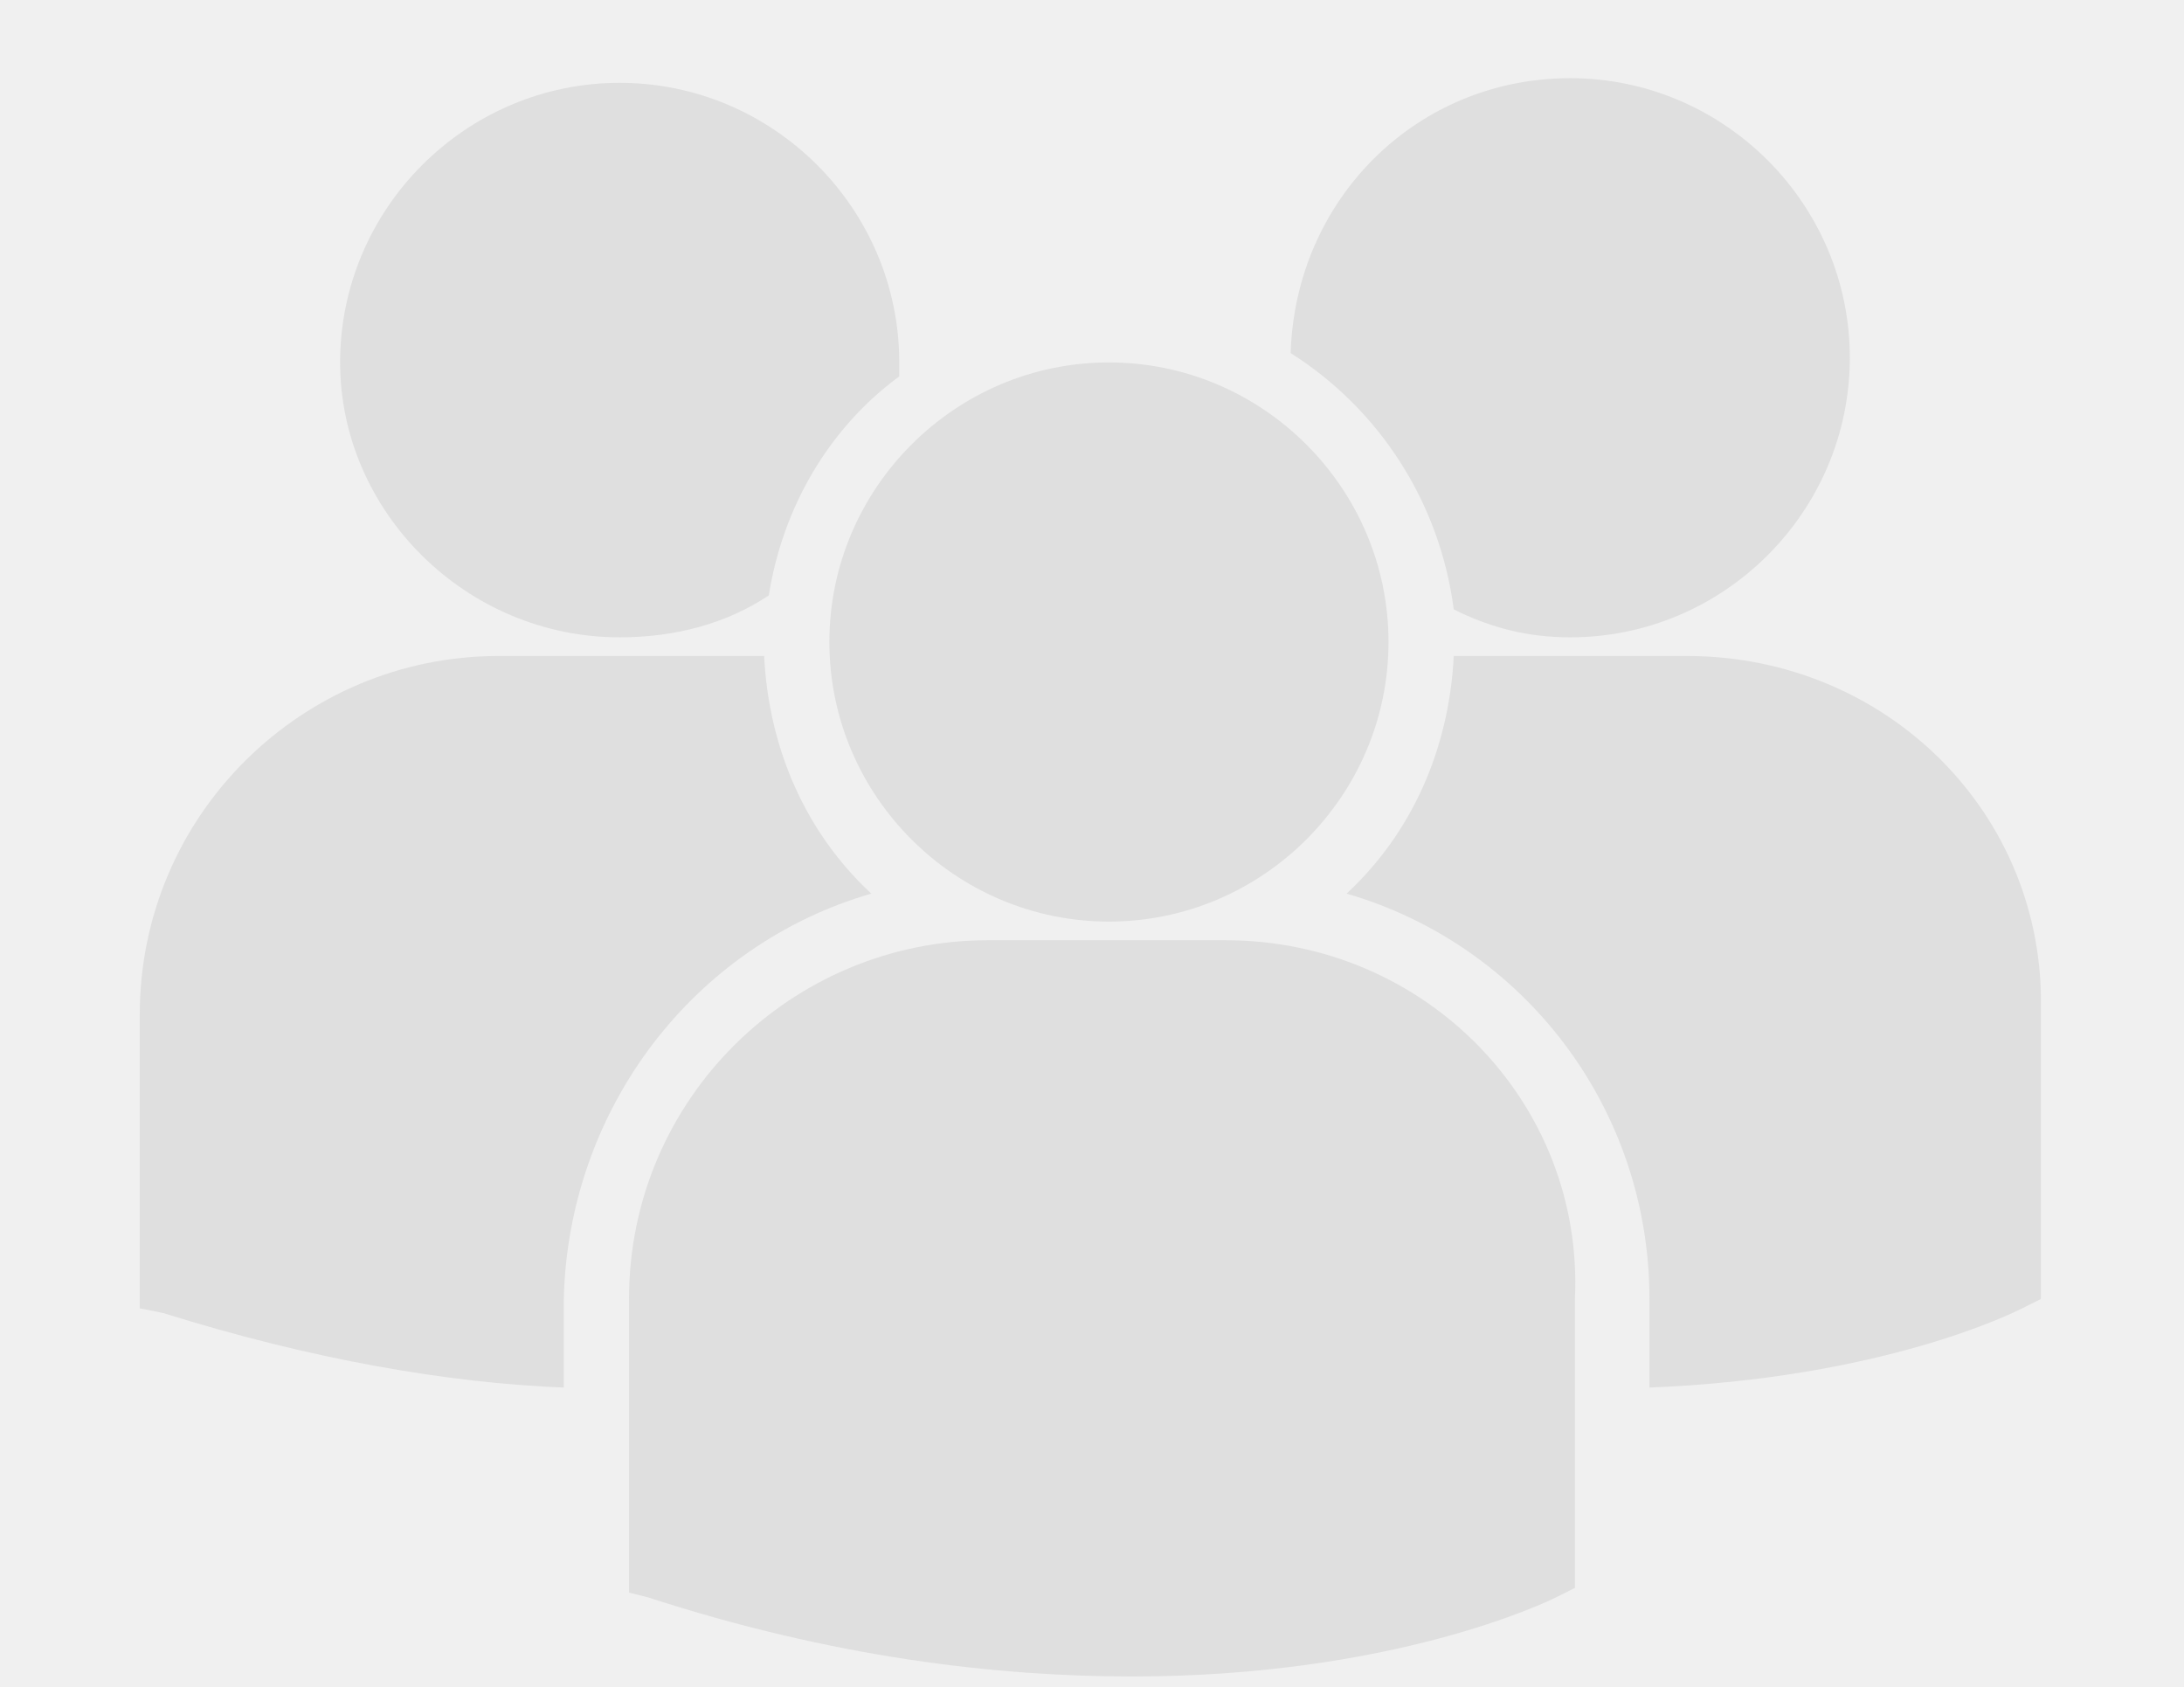
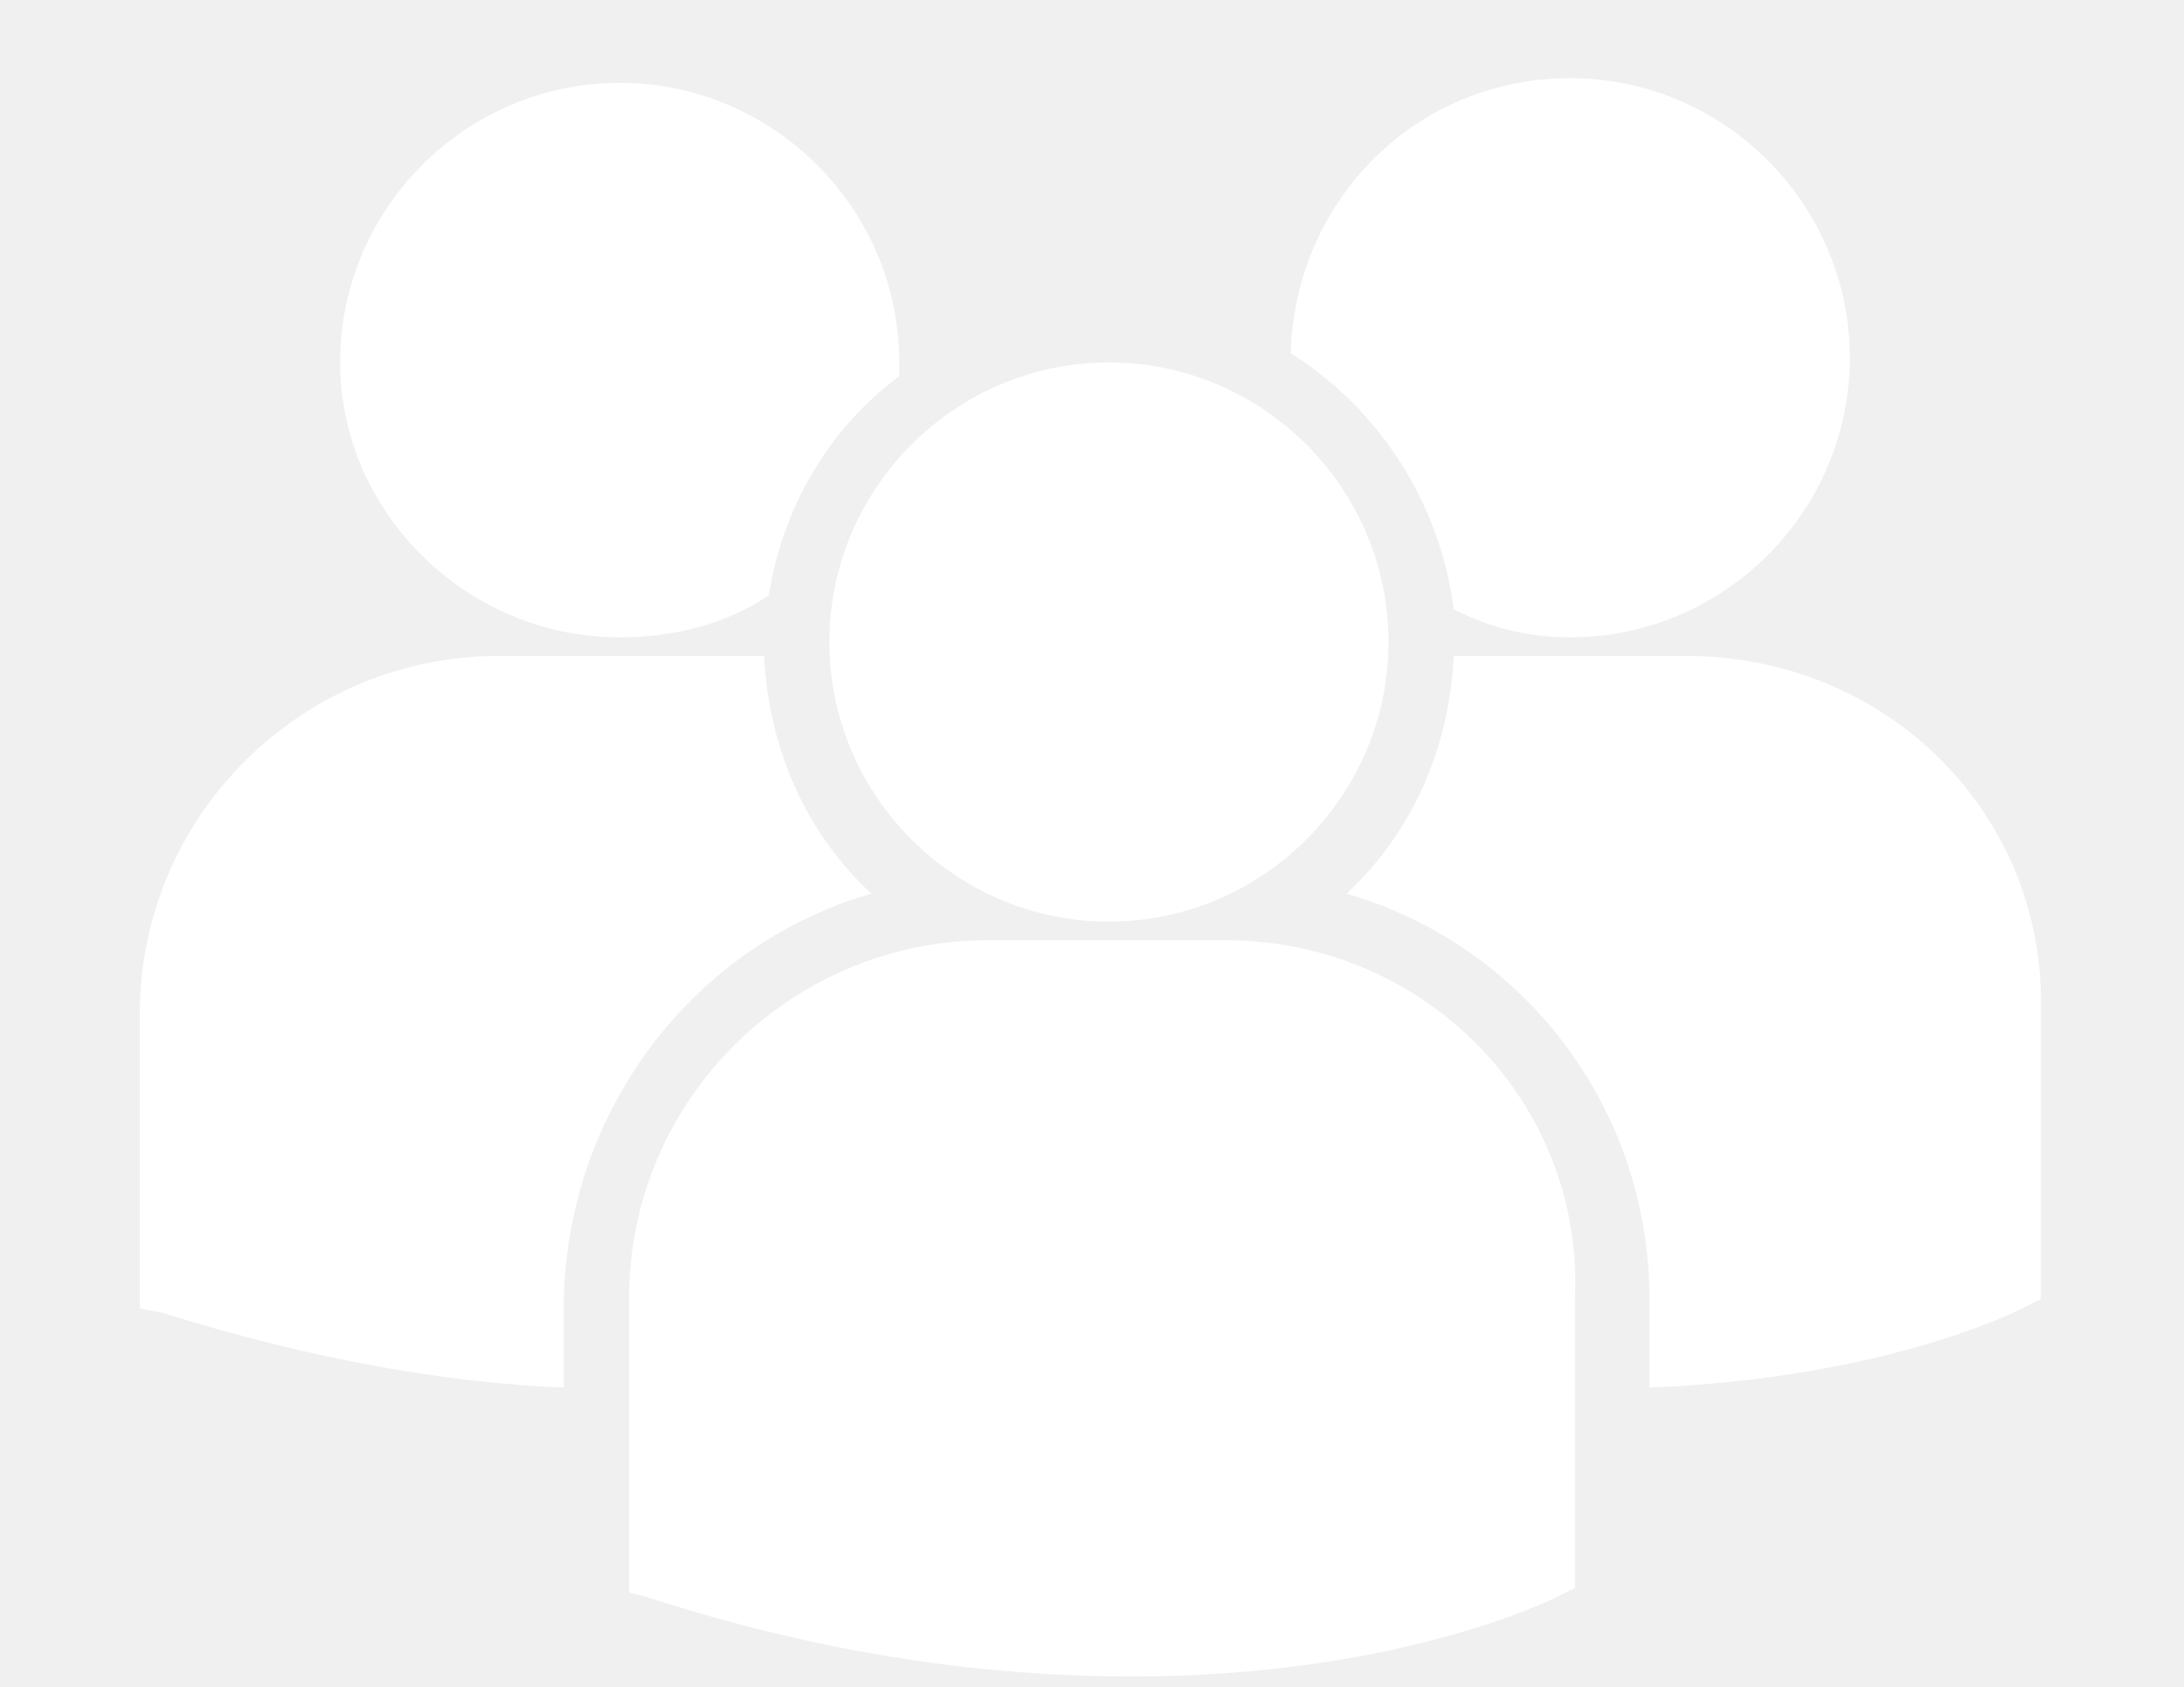
- <svg xmlns="http://www.w3.org/2000/svg" xmlns:ns1="https://sketch.io/dtd/" version="1.1" style="" ns1:metadata="eyJ0aXRsZSI6IjYxZGZmZmEwLTExMTQtNGE2Zi1hNmQ4LTA3MWUzNDQ1MDE1YSIsImRlc2NyaXB0aW9uIjoiTWFkZSB3aXRoIFNrZXRjaHBhZCAtIGh0dHBzOi8vc2tldGNoLmlvL3NrZXRjaHBhZCIsIm1ldGFkYXRhIjp7fSwiY2xpcFBhdGgiOnsiZW5hYmxlZCI6dHJ1ZSwic3R5bGUiOnsic3Ryb2tlU3R5bGUiOiJibGFjayIsImxpbmVXaWR0aCI6MX19LCJleHBvcnREUEkiOjcyLCJleHBvcnRGb3JtYXQiOiJwbmciLCJleHBvcnRRdWFsaXR5IjowLjk1LCJ1bml0cyI6InB4Iiwid2lkdGgiOjkyMiwiaGVpZ2h0Ijo3MTIsInBhZ2VzIjp7Imxlbmd0aCI6MSwiZGF0YSI6W3sid2lkdGgiOjkyMiwiaGVpZ2h0Ijo3MTJ9XX19" width="922" height="712" viewBox="0 0 922 712" ns1:version="5.1.316">
-   <path ns1:tool="rectangle" style="fill: transparent; mix-blend-mode: source-over; fill-opacity: 1; fill-rule: nonzero; vector-effect: non-scaling-stroke;" d="M0 0 L922 0 922 712 0 712 z" />
+ <svg xmlns="http://www.w3.org/2000/svg" xmlns:ns1="https://sketch.io/dtd/" version="1.1" ns1:metadata="eyJuYW1lIjoiNGZhMDgzZDAtOTUzYy00YmQ5LWI2MDktMjk2NjEzNGFkMTZjLnNrZXRjaHBhZCIsImNsaXBQYXRoIjp7ImVuYWJsZWQiOnRydWUsInN0eWxlIjp7InN0cm9rZVN0eWxlIjoiYmxhY2siLCJsaW5lV2lkdGgiOjF9fSwiZGVzY3JpcHRpb24iOiJNYWRlIHdpdGggU2tldGNocGFkIC0gaHR0cHM6Ly9za2V0Y2guaW8vc2tldGNocGFkIiwibWV0YWRhdGEiOnt9LCJleHBvcnREUEkiOjcyLCJleHBvcnRGb3JtYXQiOiJwbmciLCJleHBvcnRRdWFsaXR5IjowLjk1LCJ1bml0cyI6InB4Iiwid2lkdGgiOjkyMiwiaGVpZ2h0Ijo3MTIsInBhZ2VzIjpbeyJ3aWR0aCI6OTIyLCJoZWlnaHQiOjcxMn1dLCJ1dWlkIjoiOWMyNTE2ZGUtYjk5NC00YzFkLTg0MjEtNDYxMzdiNzNlY2YxIn0=" width="922" height="712" viewBox="0 0 922 712" ns1:version="2021.1.20.1">
+   <path ns1:tool="rectangle" style="fill: none; mix-blend-mode: source-over; vector-effect: non-scaling-stroke;" d="M0 0 L922 0 922 712 0 712 z" />
  <g ns1:tool="clipart" style="mix-blend-mode: source-over;" transform="matrix(19.67081,0,0,19.67081,49.16459,25.13167)">
-     <g ns1:uid="1" style="">
-       <g ns1:uid="2" style="">
-         <path d="M25.2,6.3c1.9,1.2,3.2,3.2,3.5,5.5c0.8,0.4,1.6,0.6,2.5,0.6c3.3,0,6-2.7,6-6c0-3.3-2.7-6-6-6    C27.9,0.4,25.3,3,25.2,6.3z M21.3,18.5c3.3,0,6-2.7,6-6s-2.7-6-6-6s-6,2.7-6,6S18,18.5,21.3,18.5z M23.8,18.9h-5.1    c-4.2,0-7.7,3.4-7.7,7.7v6.2l0,0.1l0.4,0.1c4,1.3,7.5,1.7,10.4,1.7c5.6,0,8.9-1.6,9.1-1.7l0.4-0.2h0v-6.2    C31.5,22.4,28.1,18.9,23.8,18.9z M33.7,12.8h-5c-0.1,2-0.9,3.8-2.3,5.1c3.8,1.1,6.5,4.6,6.5,8.7v1.9c5-0.2,7.8-1.6,8-1.7l0.4-0.2    h0v-6.2C41.4,16.2,38,12.8,33.7,12.8z M10.8,12.4c1.2,0,2.3-0.3,3.2-0.9c0.3-1.9,1.3-3.6,2.8-4.7c0-0.1,0-0.2,0-0.3    c0-3.3-2.7-6-6-6c-3.3,0-6,2.7-6,6C4.8,9.7,7.5,12.4,10.8,12.4z M16.2,17.9c-1.4-1.3-2.2-3.1-2.3-5.1c-0.2,0-0.4,0-0.6,0H8.2    c-4.2,0-7.7,3.4-7.7,7.7v6.2l0,0.1L1,26.9c3.2,1,6.1,1.5,8.6,1.6v-1.9C9.7,22.5,12.4,19,16.2,17.9z" ns1:uid="3" style="fill: #dfdfdf; fill-rule: nonzero; fill-opacity: 1;" />
+     <g ns1:uid="1">
+       <g ns1:uid="2">
+         <path d="M25.2,6.3c1.9,1.2,3.2,3.2,3.5,5.5c0.8,0.4,1.6,0.6,2.5,0.6c3.3,0,6-2.7,6-6c0-3.3-2.7-6-6-6    C27.9,0.4,25.3,3,25.2,6.3z M21.3,18.5c3.3,0,6-2.7,6-6s-2.7-6-6-6s-6,2.7-6,6S18,18.5,21.3,18.5z M23.8,18.9h-5.1    c-4.2,0-7.7,3.4-7.7,7.7v6.2l0,0.1l0.4,0.1c4,1.3,7.5,1.7,10.4,1.7c5.6,0,8.9-1.6,9.1-1.7l0.4-0.2h0v-6.2    C31.5,22.4,28.1,18.9,23.8,18.9z M33.7,12.8h-5c-0.1,2-0.9,3.8-2.3,5.1c3.8,1.1,6.5,4.6,6.5,8.7v1.9c5-0.2,7.8-1.6,8-1.7l0.4-0.2    h0v-6.2C41.4,16.2,38,12.8,33.7,12.8z M10.8,12.4c1.2,0,2.3-0.3,3.2-0.9c0.3-1.9,1.3-3.6,2.8-4.7c0-0.1,0-0.2,0-0.3    c0-3.3-2.7-6-6-6c-3.3,0-6,2.7-6,6C4.8,9.7,7.5,12.4,10.8,12.4z M16.2,17.9c-1.4-1.3-2.2-3.1-2.3-5.1c-0.2,0-0.4,0-0.6,0H8.2    c-4.2,0-7.7,3.4-7.7,7.7v6.2l0,0.1L1,26.9c3.2,1,6.1,1.5,8.6,1.6v-1.9C9.7,22.5,12.4,19,16.2,17.9z" ns1:uid="3" style="fill: #ffffff; fill-rule: nonzero; fill-opacity: 1;" />
      </g>
    </g>
  </g>
</svg>
